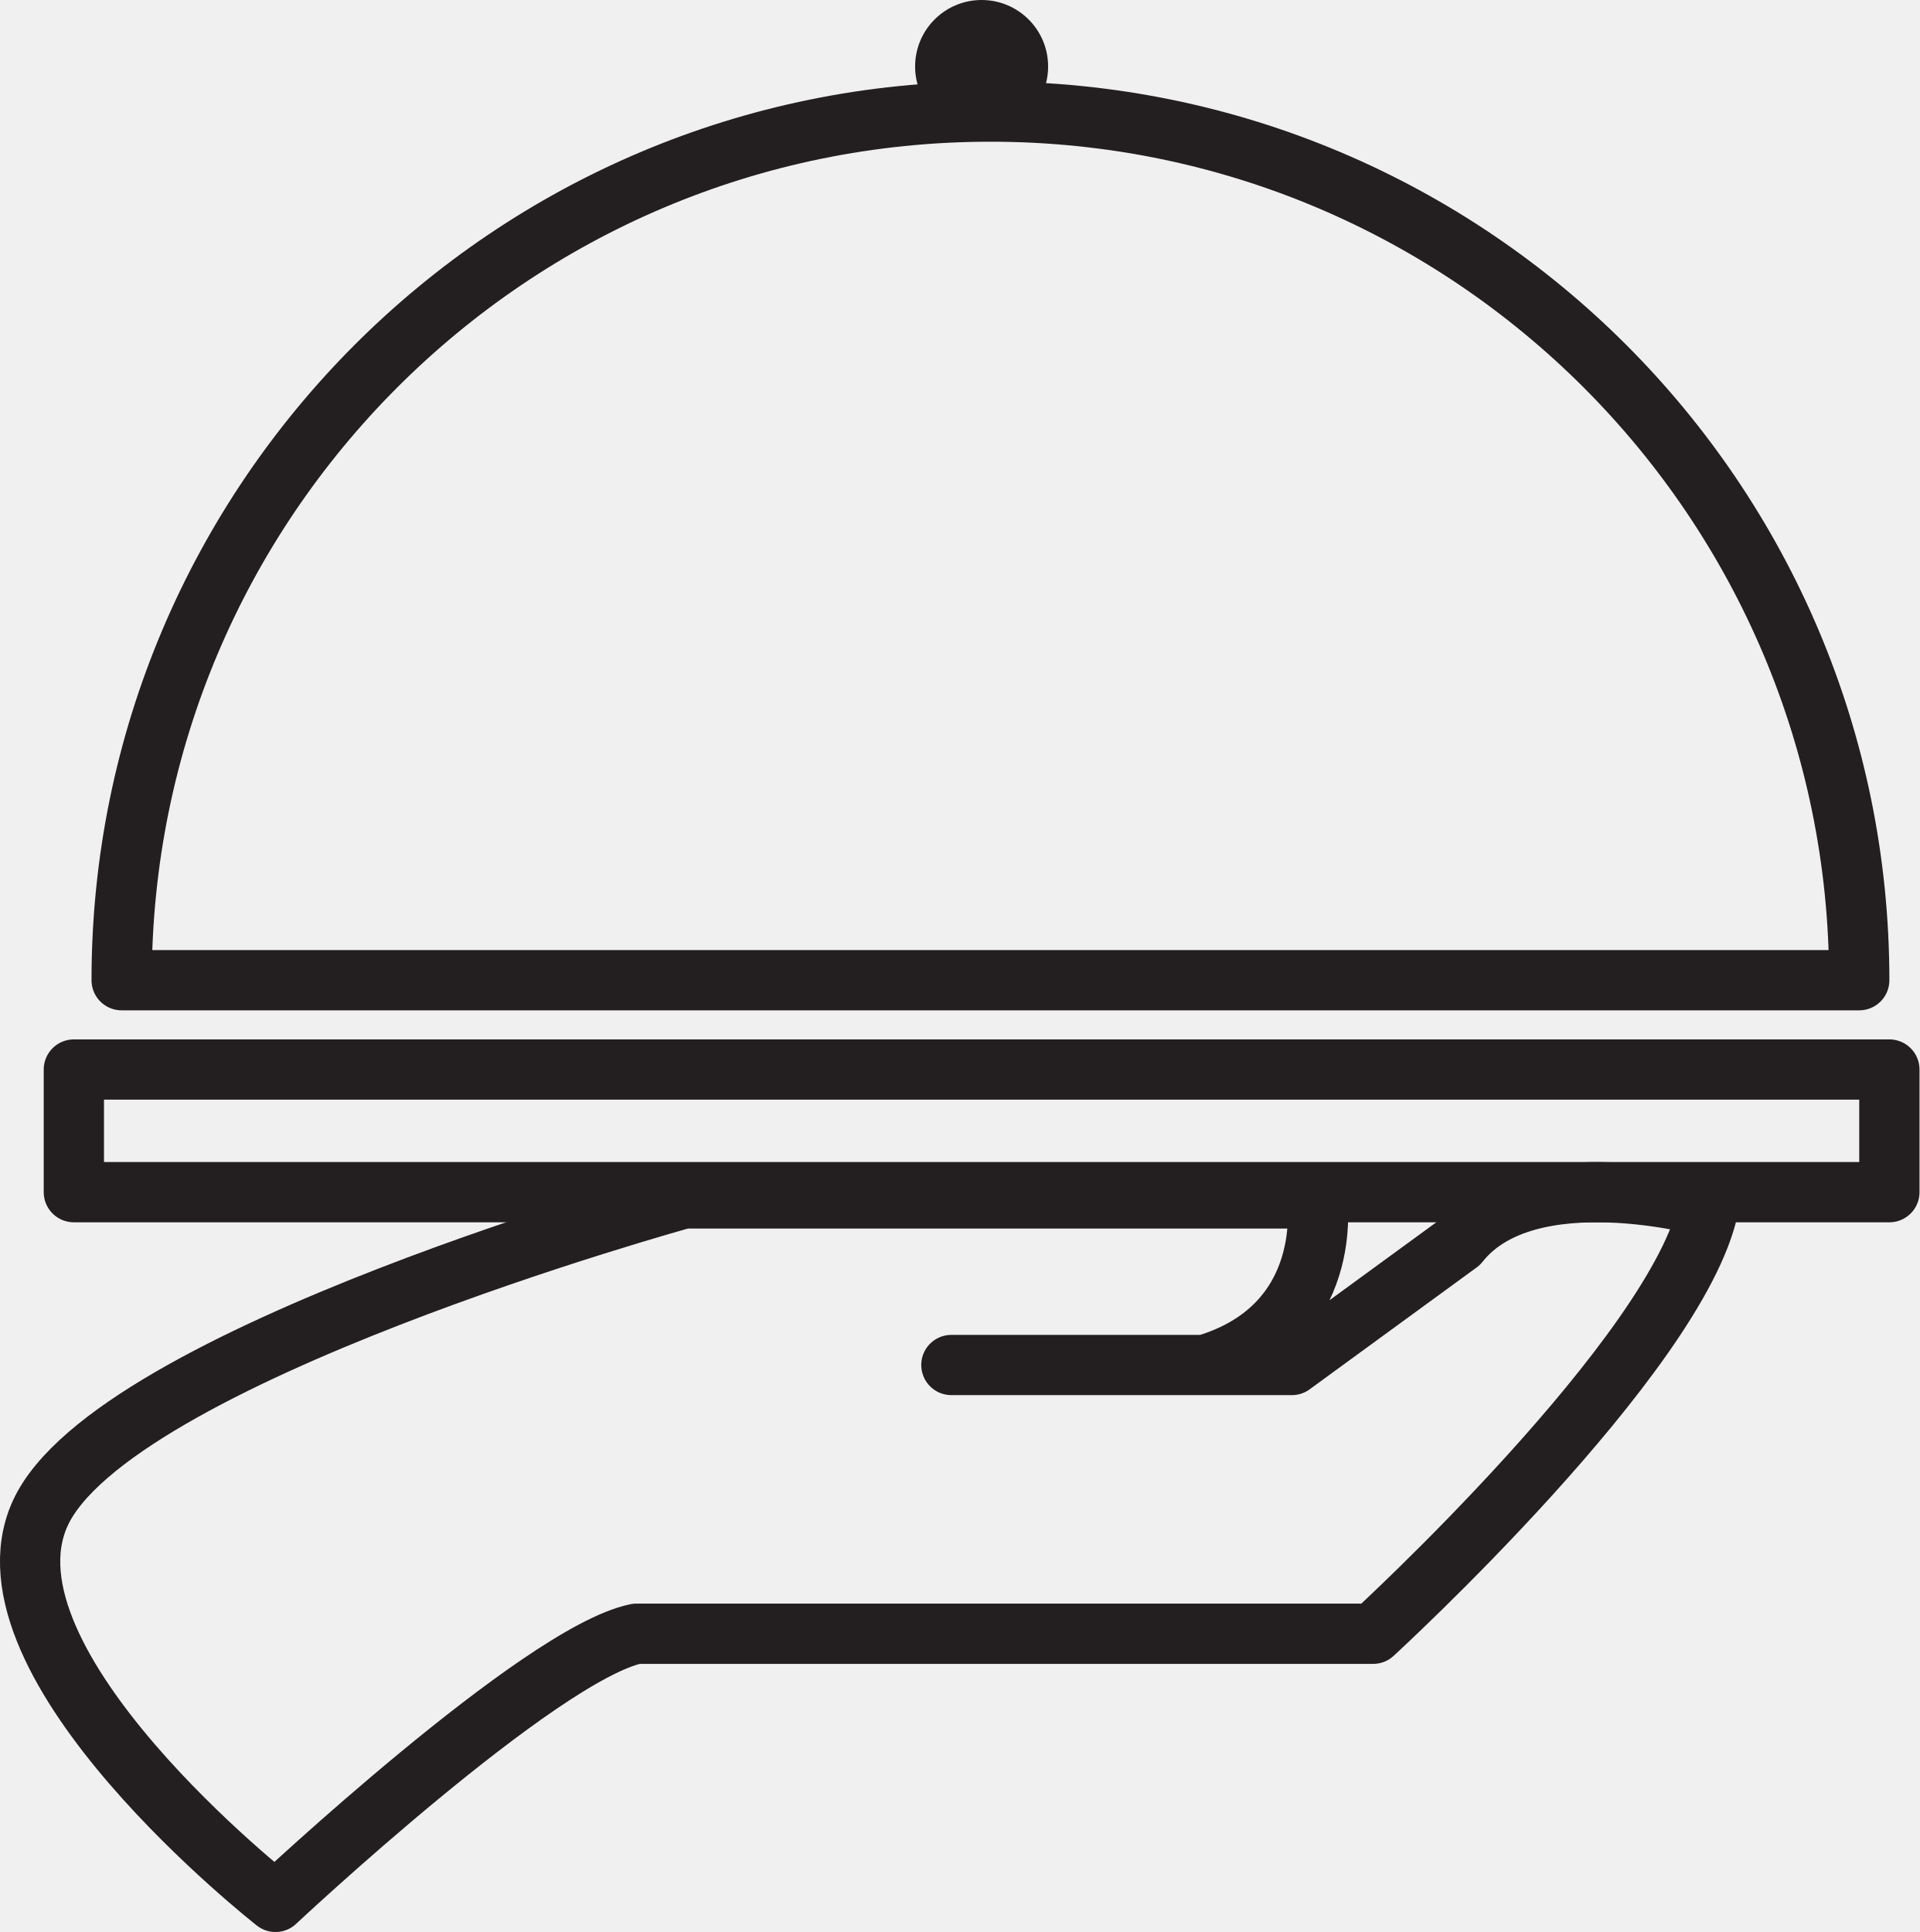
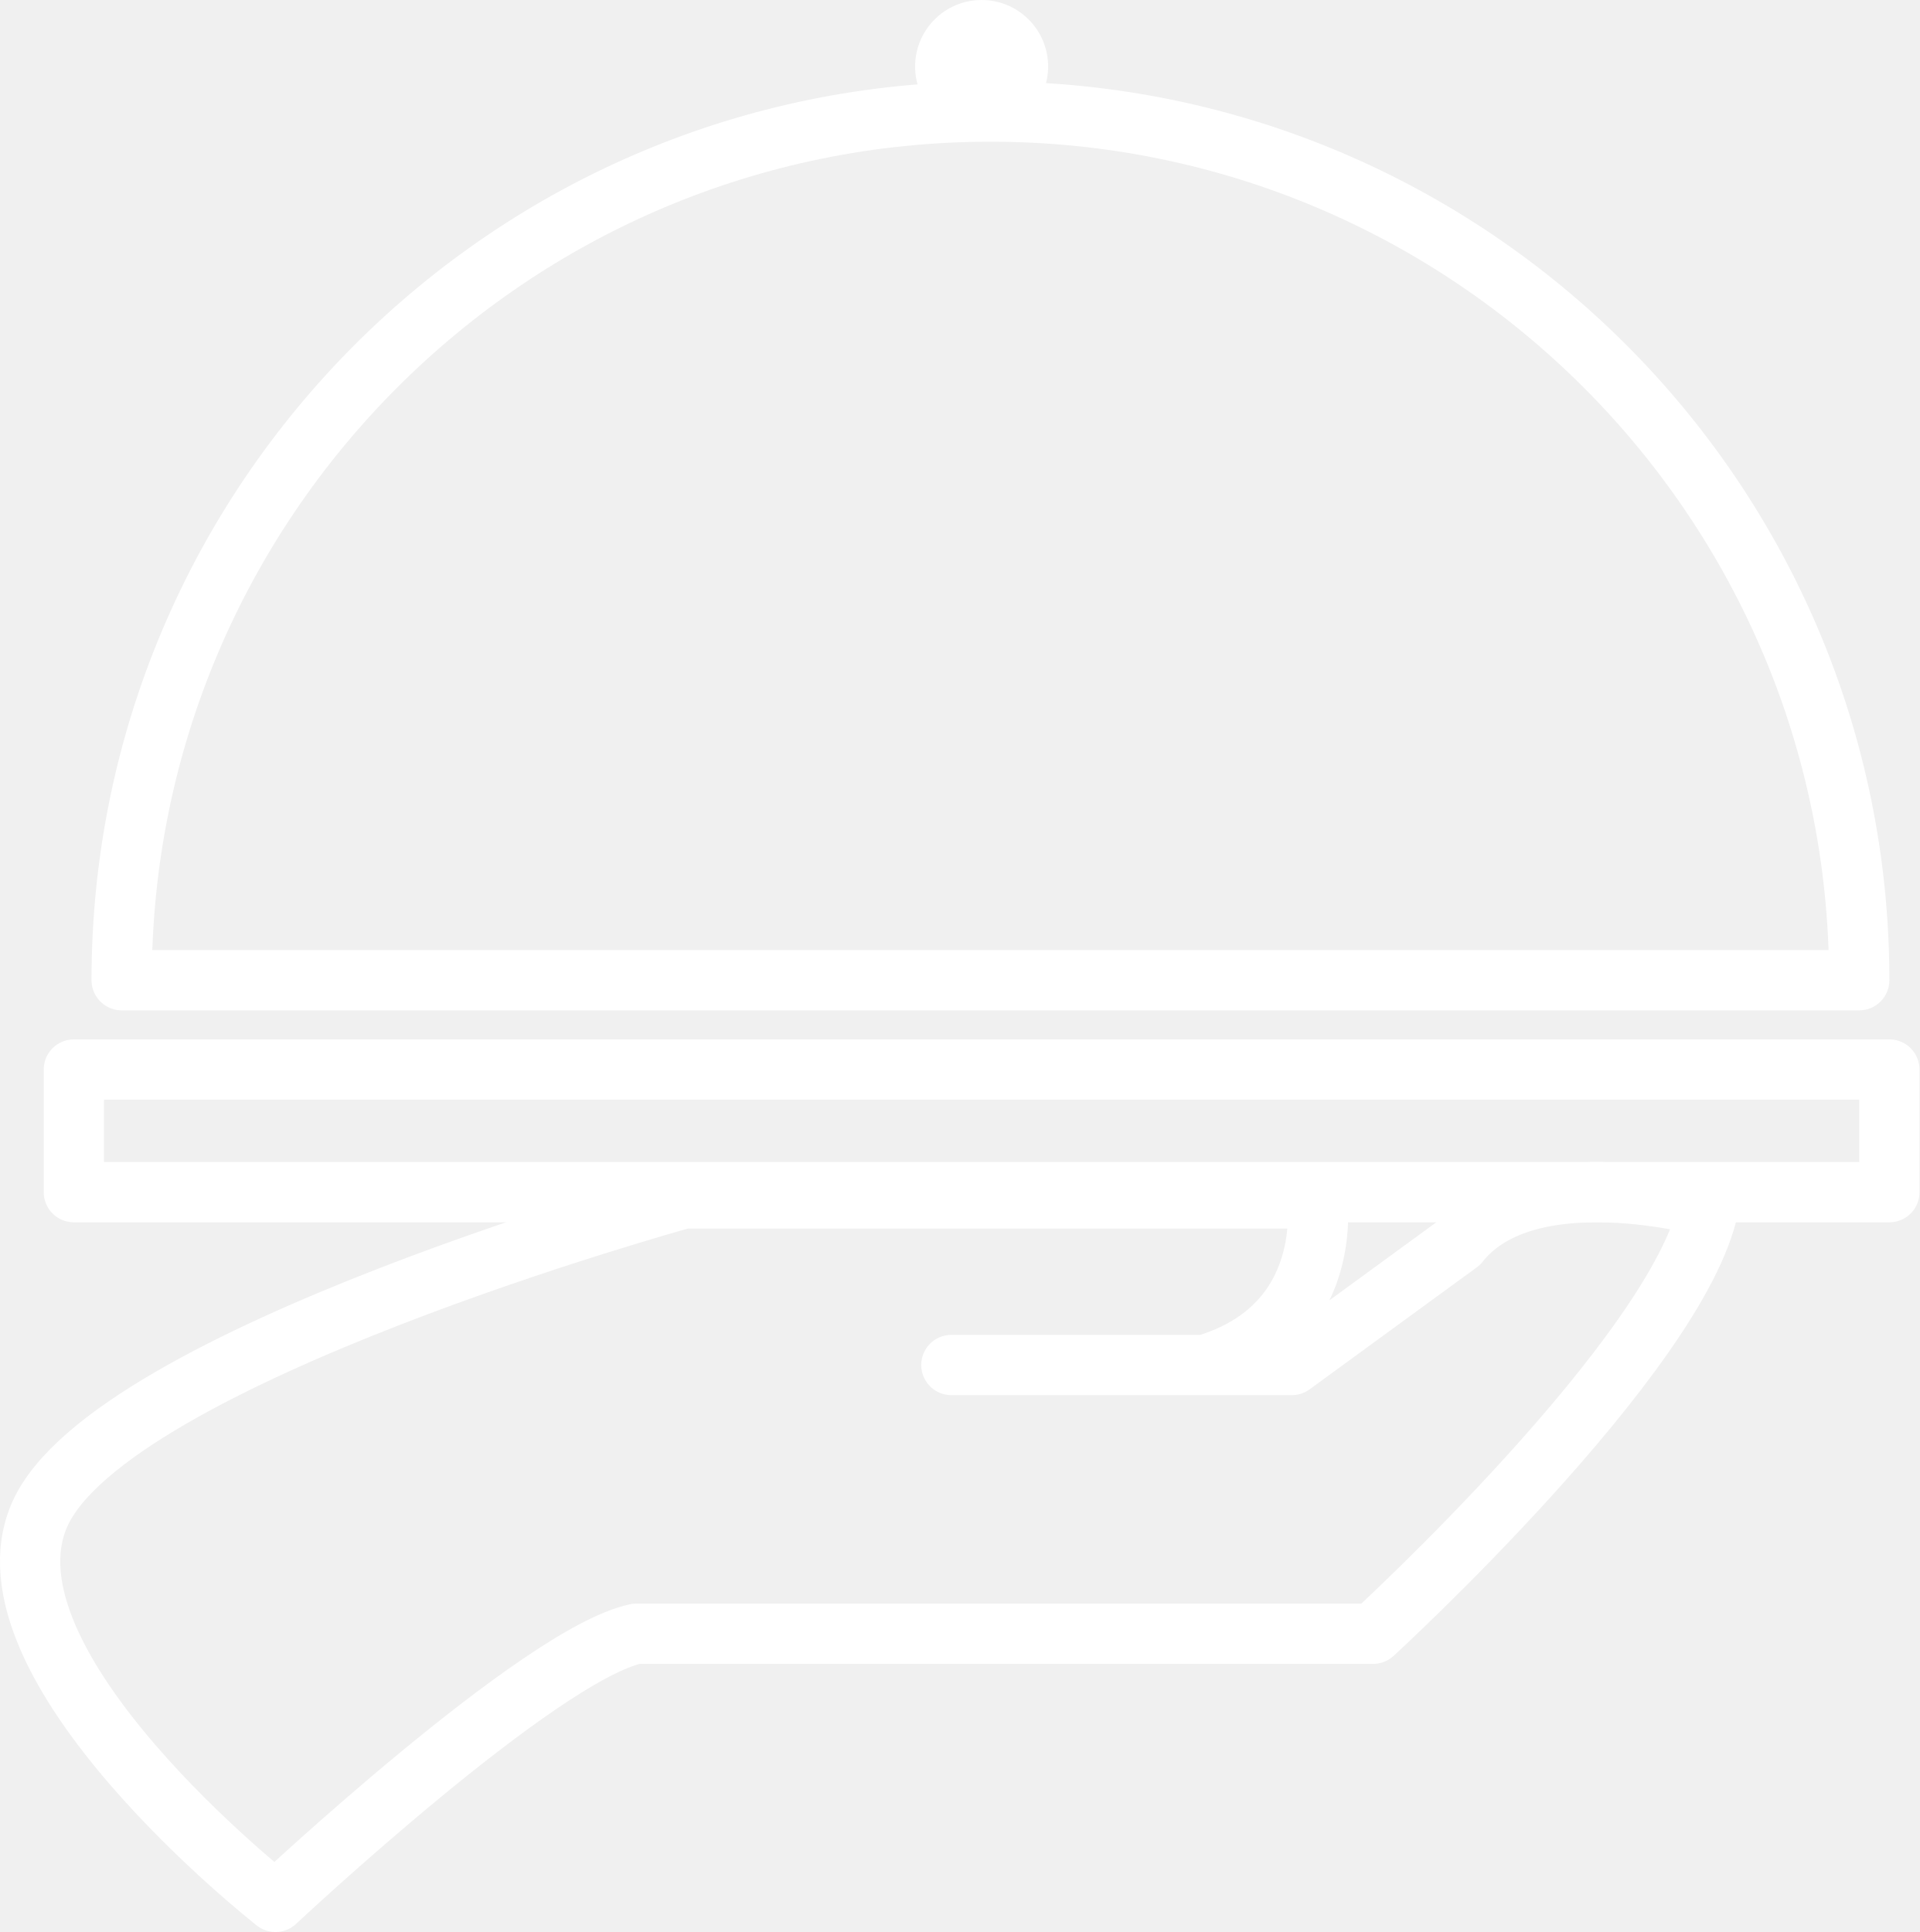
<svg xmlns="http://www.w3.org/2000/svg" id="svg2" version="1.1" xml:space="preserve" width="48.674" height="49" viewBox="0 0 48.674 49">
  <defs id="defs6">
    <clipPath clipPathUnits="userSpaceOnUse" id="clipPath16">
      <path d="m 0,128.256 127.404,0 L 127.404,0 0,0 0,128.256 Z" id="path18" />
    </clipPath>
  </defs>
  <g id="g10" transform="matrix(1.25,0,0,-1.25,-0.0023401,49)">
    <g id="g12" transform="matrix(0.3056394,0,0,0.3056394,0.0012999,0)">
      <g id="g14" clip-path="url(#clipPath16)">
        <g id="g20" transform="translate(63.1471,37.6405)">
-           <path d="m 0,0 13.705,0 8.894,0 11.091,8.095 c 4.56,5.775 16.567,2.397 16.567,2.397 C 48.233,0.71 27.995,-17.841 27.995,-17.841 l -48.907,0 c -6.409,-1.349 -23.948,-17.8 -23.948,-17.8 0,0 -20.125,15.756 -15.633,25.756 4.707,10.479 42.737,20.943 42.737,20.943 l 42.024,0 c 0,0 1.292,-8.475 -7.448,-11.058" style="fill:none;stroke:#231f20;stroke-width:4;stroke-linecap:round;stroke-linejoin:round;stroke-miterlimit:10;stroke-dasharray:none;stroke-opacity:1" id="path22" />
+           <path d="m 0,0 13.705,0 8.894,0 11.091,8.095 c 4.56,5.775 16.567,2.397 16.567,2.397 C 48.233,0.71 27.995,-17.841 27.995,-17.841 l -48.907,0 c -6.409,-1.349 -23.948,-17.8 -23.948,-17.8 0,0 -20.125,15.756 -15.633,25.756 4.707,10.479 42.737,20.943 42.737,20.943 l 42.024,0 c 0,0 1.292,-8.475 -7.448,-11.058" style="fill:none;stroke:#ffffff;stroke-width:4;stroke-linecap:round;stroke-linejoin:round;stroke-miterlimit:10;stroke-dasharray:none;stroke-opacity:1" id="path22" />
        </g>
-         <path d="m 125.404,49.114 -120.5,0 0,8.141 120.5,0 0,-8.141 z" style="fill:none;stroke:#231f20;stroke-width:4;stroke-linecap:round;stroke-linejoin:round;stroke-miterlimit:10;stroke-dasharray:none;stroke-opacity:1" id="path24" />
+         <path d="m 125.404,49.114 -120.5,0 0,8.141 120.5,0 0,-8.141 z" style="fill:none;stroke:#ffffff;stroke-width:4;stroke-linecap:round;stroke-linejoin:round;stroke-miterlimit:10;stroke-dasharray:none;stroke-opacity:1" id="path24" />
        <g id="g26" transform="translate(65.7399,120.8485)">
-           <path d="m 0,0 c -31.847,0 -57.664,-25.817 -57.664,-57.664 l 115.328,0 C 57.664,-25.817 31.847,0 0,0 Z" style="fill:none;stroke:#231f20;stroke-width:4;stroke-linecap:round;stroke-linejoin:round;stroke-miterlimit:10;stroke-dasharray:none;stroke-opacity:1" id="path28" />
+           <path d="m 0,0 c -31.847,0 -57.664,-25.817 -57.664,-57.664 l 115.328,0 C 57.664,-25.817 31.847,0 0,0 Z" style="fill:none;stroke:#ffffff;stroke-width:4;stroke-linecap:round;stroke-linejoin:round;stroke-miterlimit:10;stroke-dasharray:none;stroke-opacity:1" id="path28" />
        </g>
        <g id="g30" transform="translate(69.568,123.8417)">
-           <path d="m 0,0 c 0,2.438 -1.977,4.414 -4.414,4.414 -2.438,0 -4.414,-1.976 -4.414,-4.414 0,-2.438 1.976,-4.414 4.414,-4.414 C -1.977,-4.414 0,-2.438 0,0" style="fill:#231f20;fill-opacity:1;fill-rule:nonzero;stroke:none" id="path32" />
+           <path d="m 0,0 c 0,2.438 -1.977,4.414 -4.414,4.414 -2.438,0 -4.414,-1.976 -4.414,-4.414 0,-2.438 1.976,-4.414 4.414,-4.414 C -1.977,-4.414 0,-2.438 0,0" style="fill:#ffffff;fill-opacity:1;fill-rule:nonzero;stroke:none" id="path32" />
        </g>
      </g>
    </g>
  </g>
</svg>
